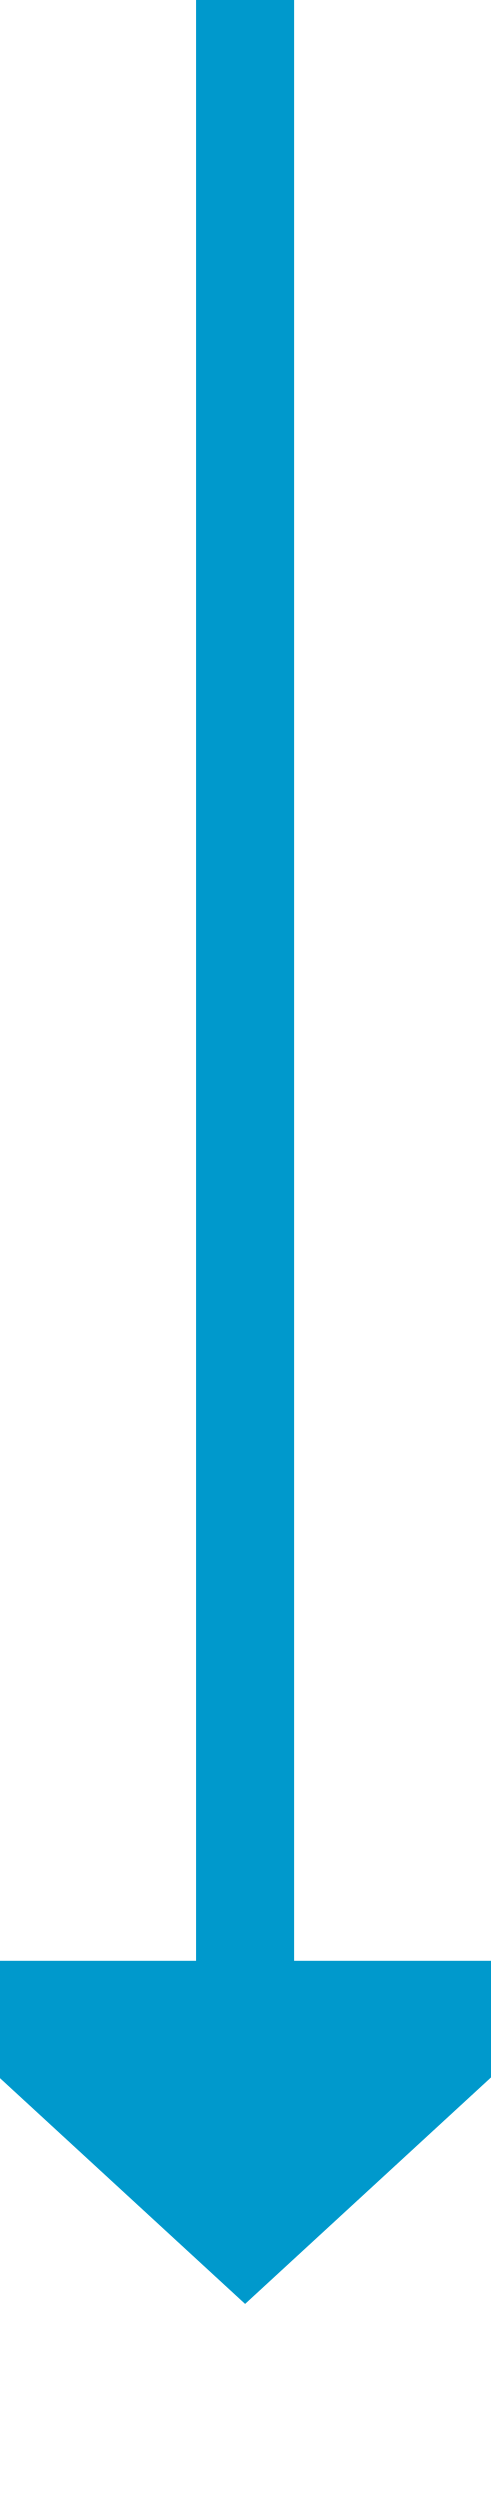
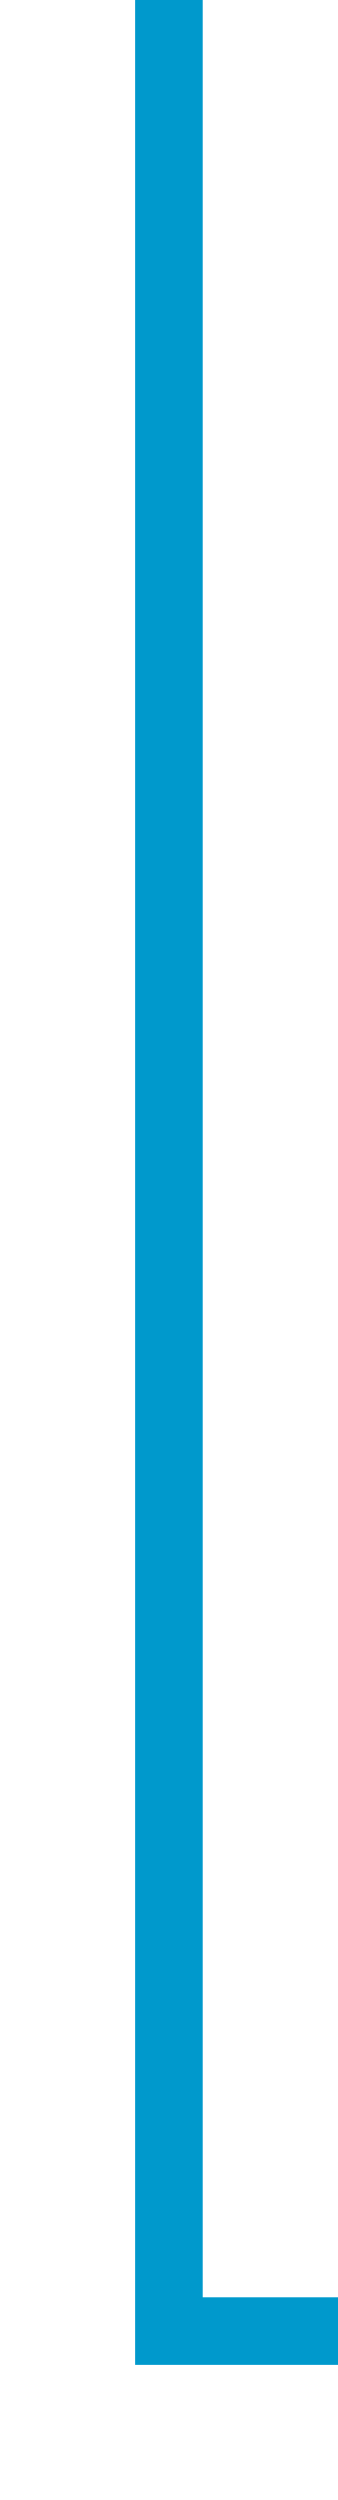
- <svg xmlns="http://www.w3.org/2000/svg" version="1.1" width="10px" height="51px" preserveAspectRatio="xMidYMin meet" viewBox="626 469  8 51">
-   <path d="M 630 469  L 630 510  " stroke-width="2" stroke="#0099cc" fill="none" />
-   <path d="M 622.4 509  L 630 516  L 637.6 509  L 622.4 509  Z " fill-rule="nonzero" fill="#0099cc" stroke="none" />
+ <svg xmlns="http://www.w3.org/2000/svg" version="1.1" width="10px" height="74px" preserveAspectRatio="xMidYMin meet" viewBox="626 771  8 74">
+   <path d="M 630 771  L 630 840  L 853 840  L 853 921  " stroke-width="2" stroke="#0099cc" fill="none" />
+   <path d="M 845.4 920  L 853 927  L 860.6 920  L 845.4 920  Z " fill-rule="nonzero" fill="#0099cc" stroke="none" />
</svg>
